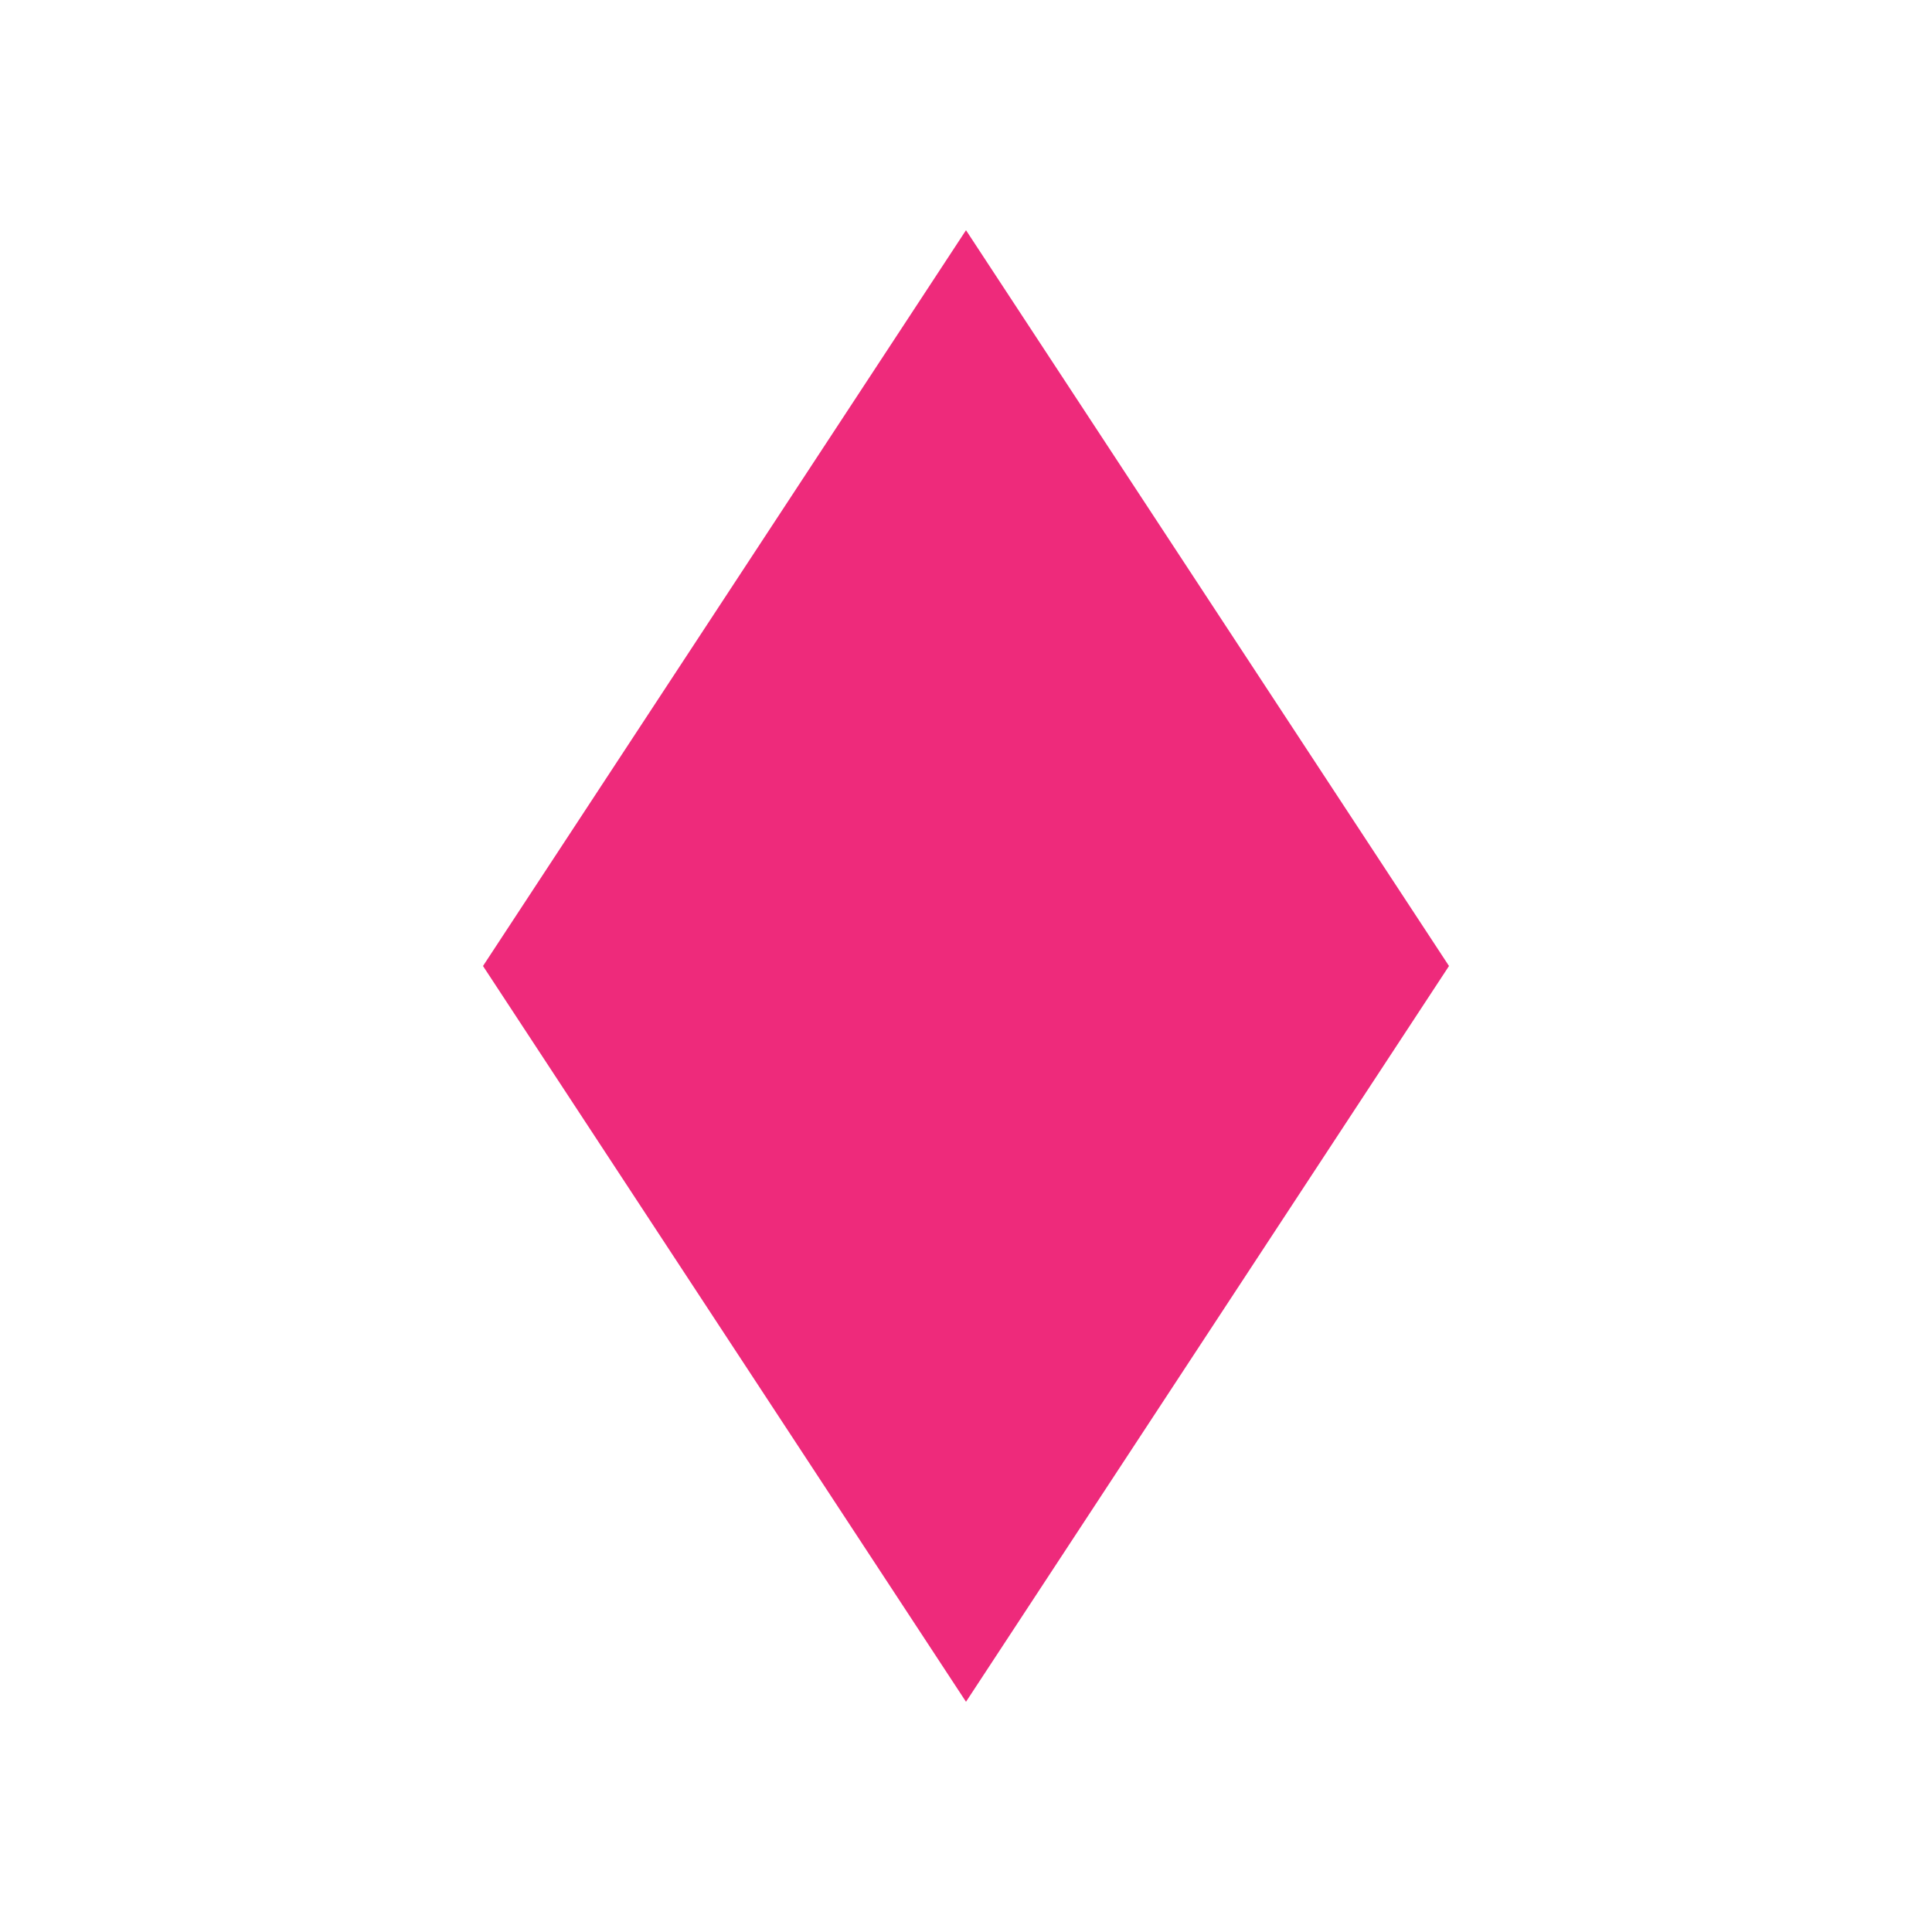
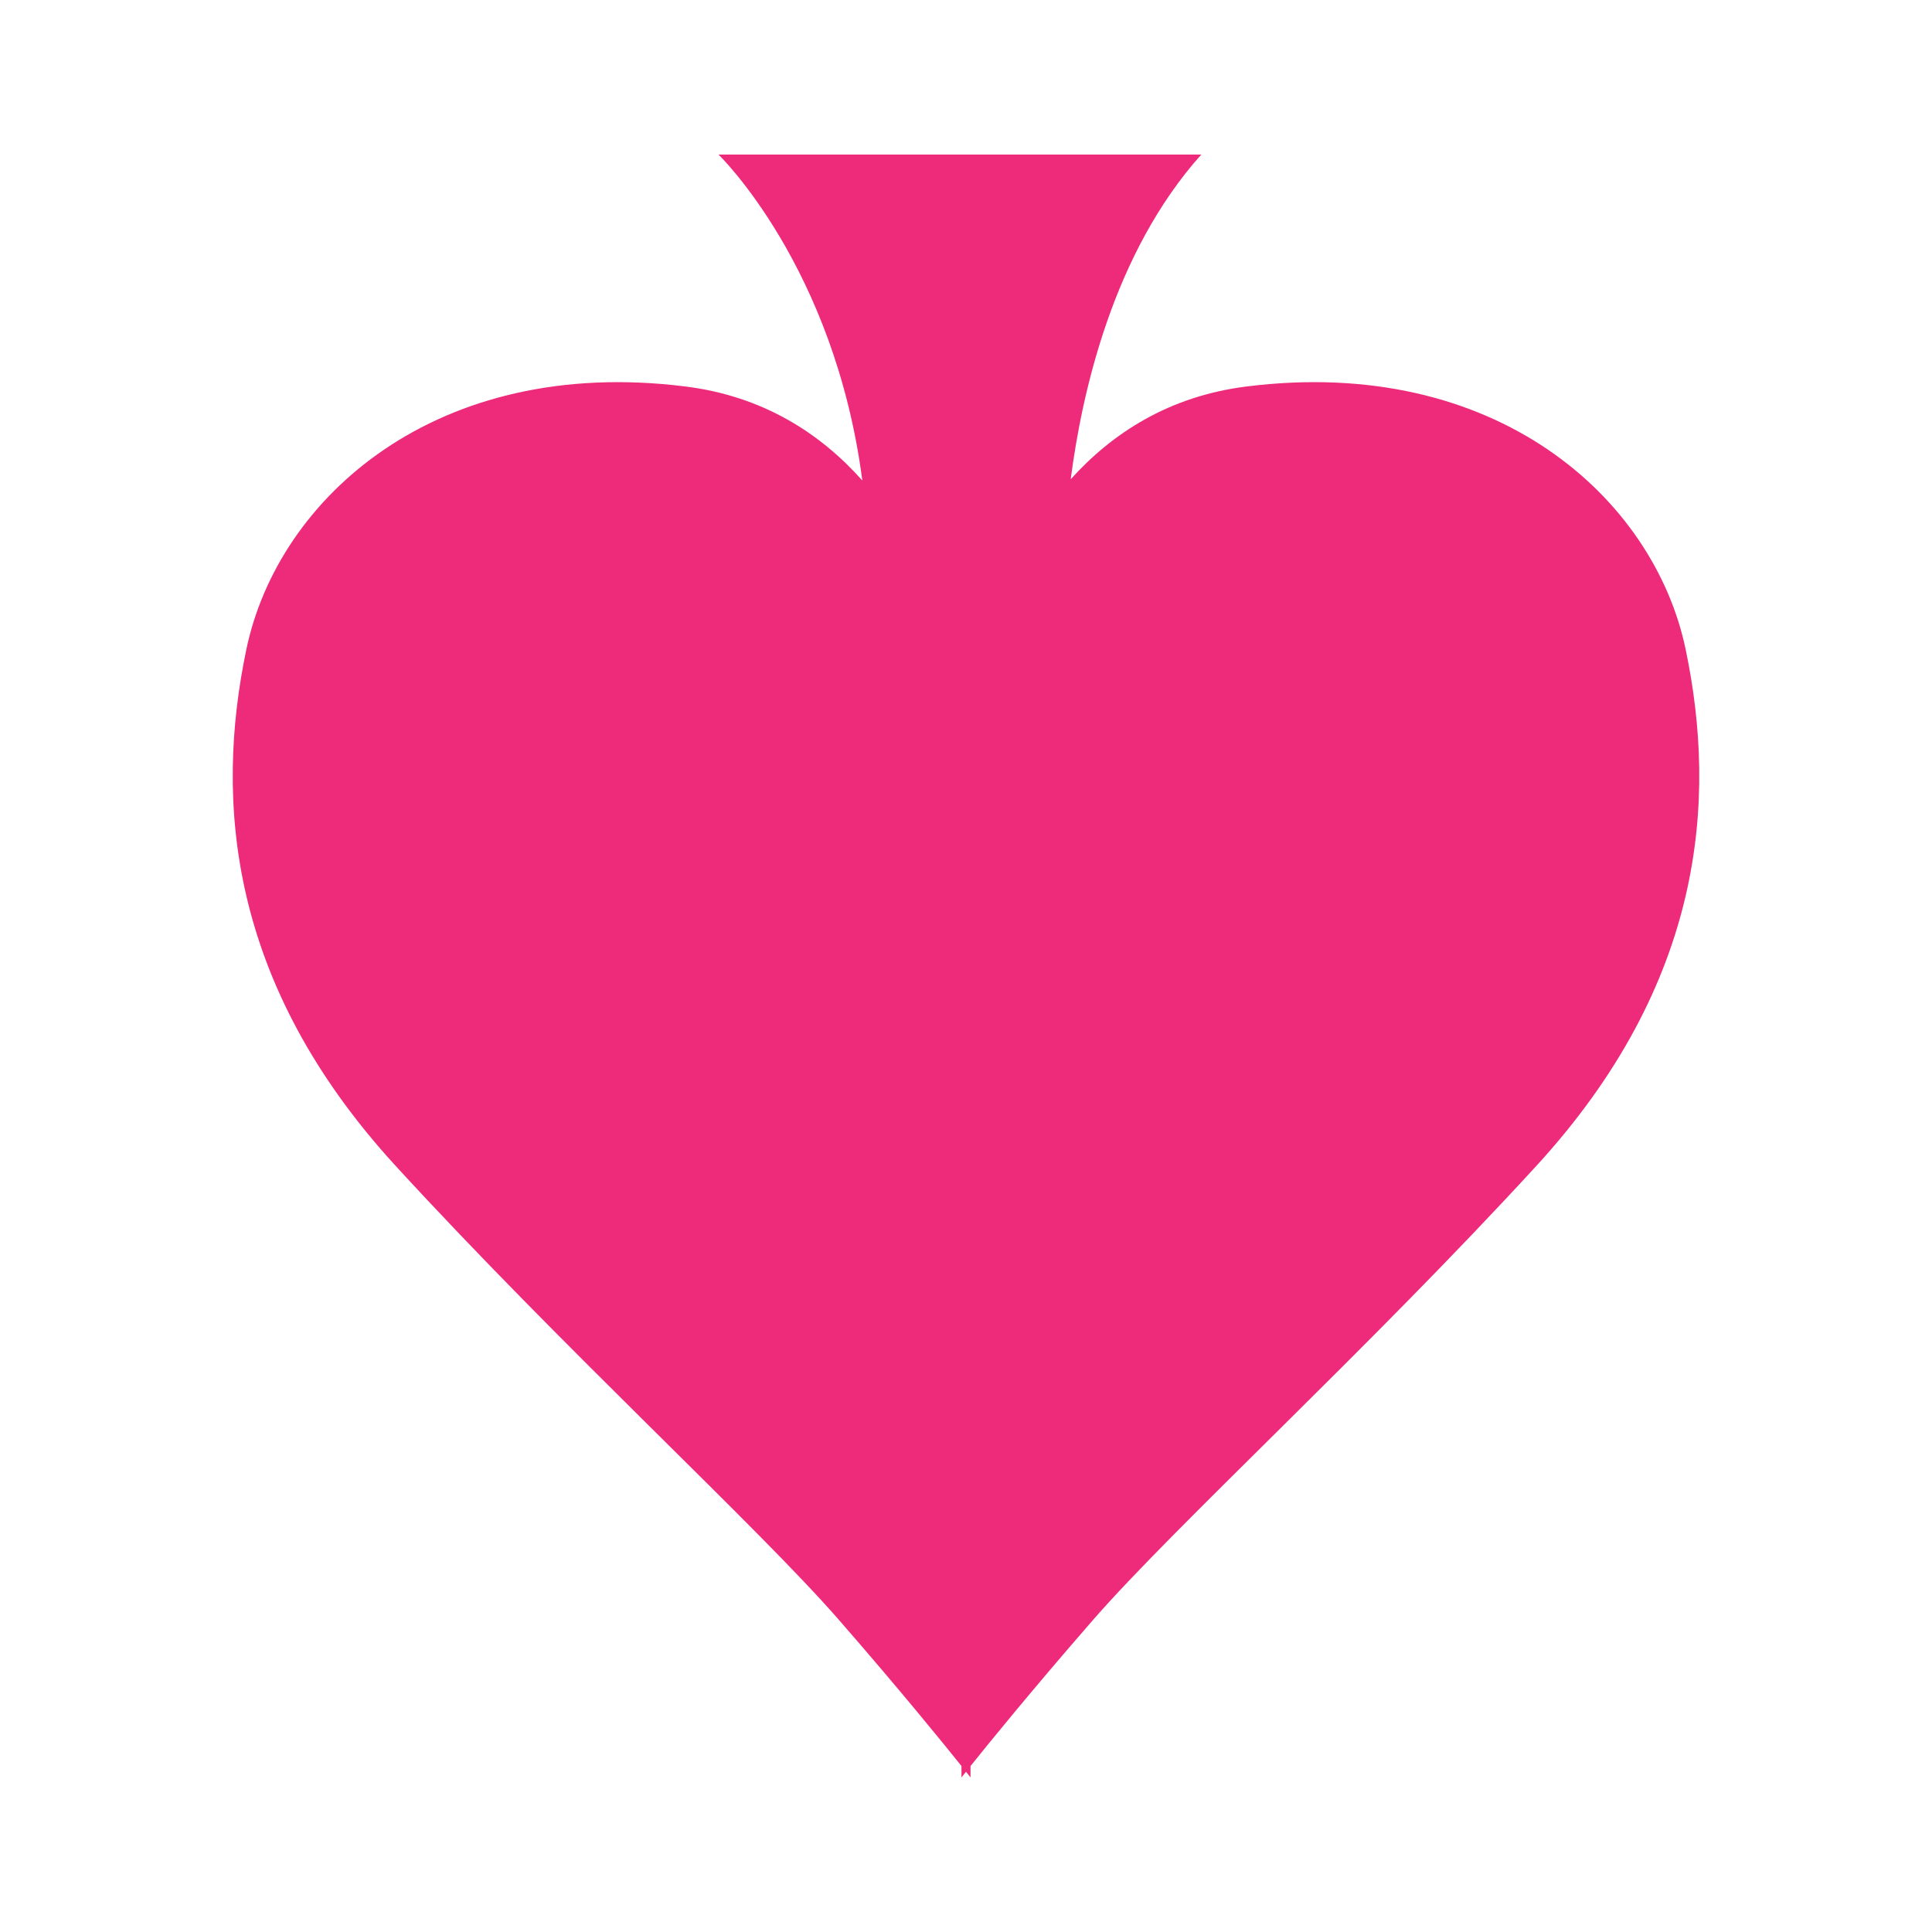
<svg xmlns="http://www.w3.org/2000/svg" id="Layer_1" data-name="Layer 1" viewBox="0 0 500 500">
  <defs>
    <style>
      .cls-1 {
        fill: #ee2a7b;
      }
    </style>
  </defs>
-   <polygon class="cls-1" points="250 59.58 125 250 250 440.42 375 250 250 59.58" />
+   <path class="cls-1" d="m397.59,301.75c-43.34,47.26-93.71,93.37-114.79,117.58-15.81,18.16-27.01,31.95-31.63,37.72v2.95s-.41-.53-1.17-1.48c-.76.95-1.17,1.48-1.17,1.48v-2.95c-4.61-5.76-15.81-19.56-31.63-37.72-21.08-24.21-71.45-70.32-114.79-117.58-43.34-47.26-46.85-94.52-38.65-133.72,8.2-39.19,49.2-76.08,113.62-68.01,20.23,2.53,35.01,12.23,45.79,24.33-7.24-55.48-37.22-84.35-37.22-84.35h124.94c-22.81,25.48-30.89,61.58-33.79,84.03,10.76-11.95,25.47-21.5,45.52-24.01,64.42-8.07,105.42,28.82,113.62,68.01,8.2,39.19,4.69,86.46-38.65,133.72Z" />
</svg>
